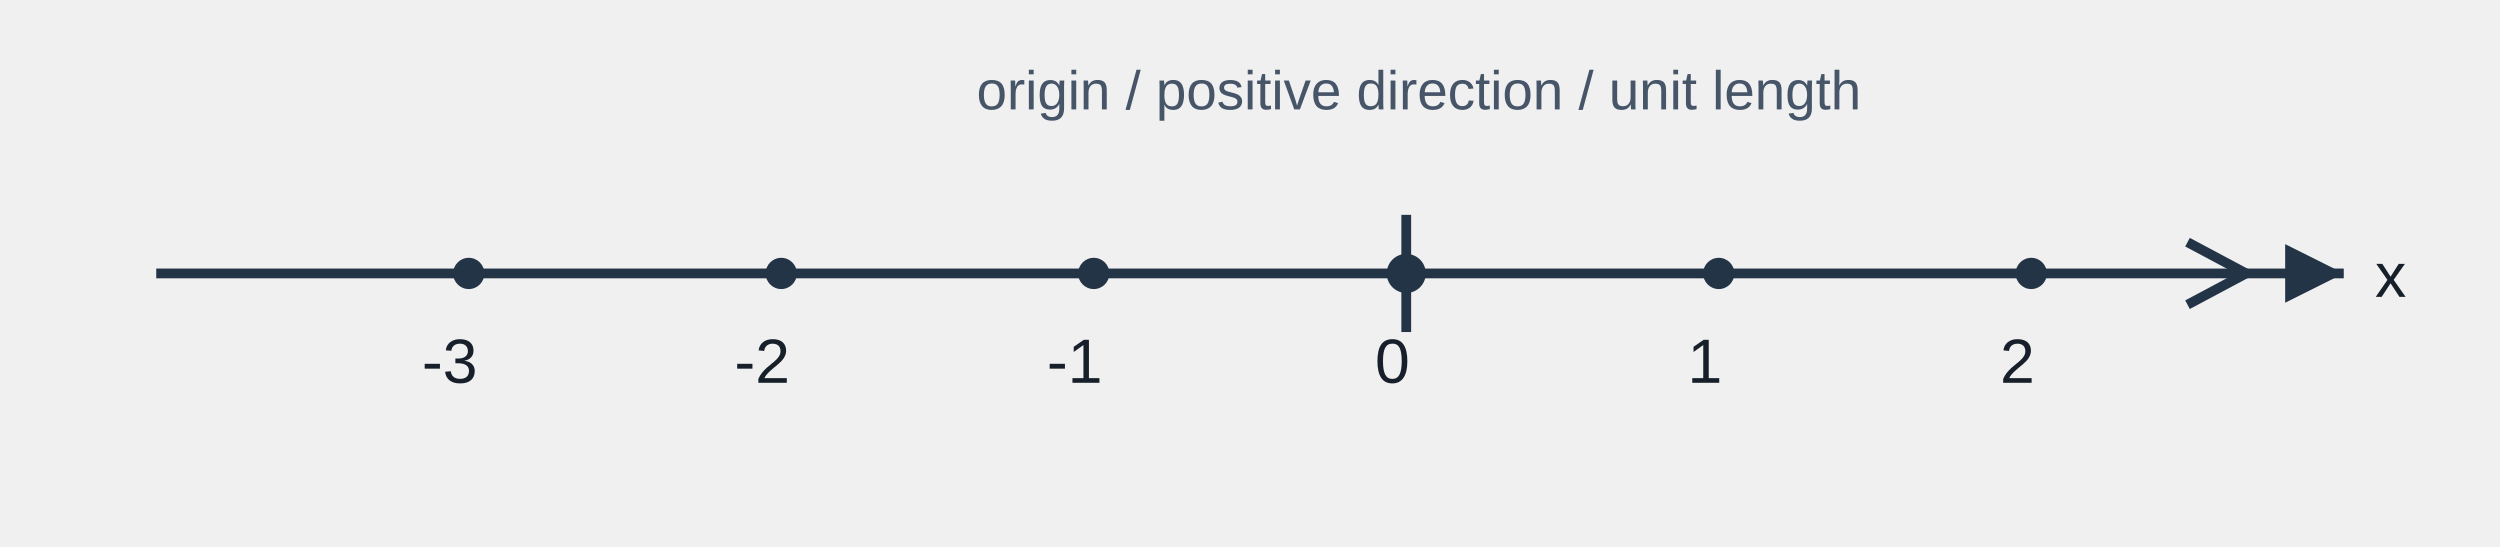
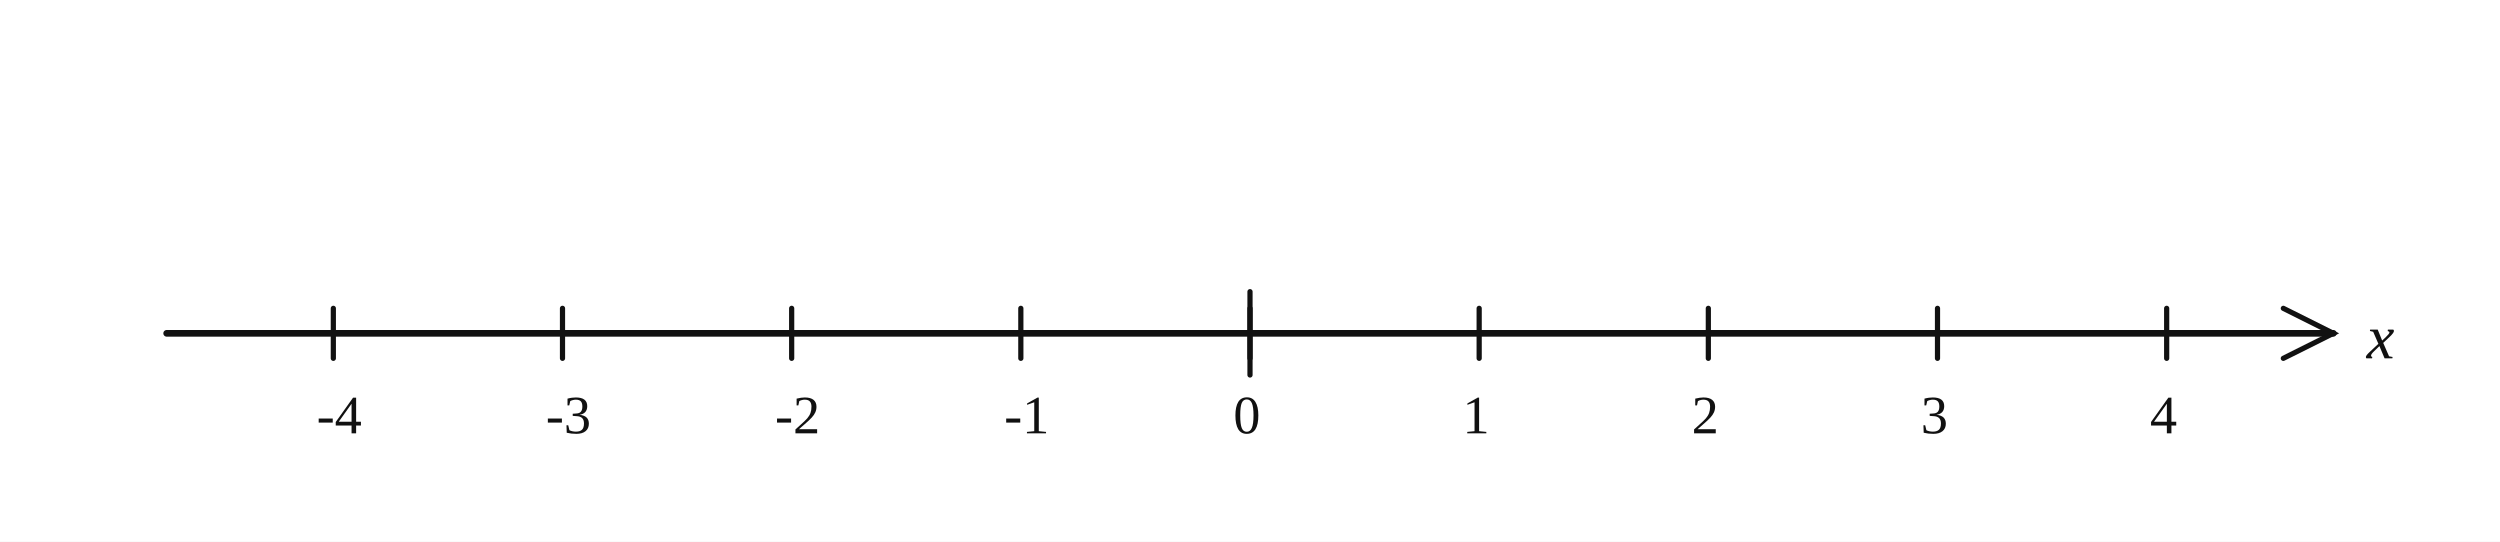
- <svg xmlns="http://www.w3.org/2000/svg" viewBox="0 0 640 140" role="img" aria-label="Number line">
+ <svg xmlns="http://www.w3.org/2000/svg" viewBox="0 0 600 130" role="img">
  <defs>
-     <style>.a{stroke:#243447;stroke-width:2.5;fill:none}.p{fill:#243447}.t{font:16px Arial,sans-serif;fill:#17202a}.s{font:14px Arial,sans-serif;fill:#475569}</style>
-     <marker id="arr" markerWidth="8" markerHeight="8" refX="6" refY="3" orient="auto">
-       <path d="M0,0 L6,3 L0,6 Z" fill="#243447" />
+     <style type="text/css">
+ .L{fill:none;stroke:#111;stroke-width:1.6;stroke-linecap:round;stroke-linejoin:round}
+ .A{fill:none;stroke:#111;stroke-width:1.25;stroke-linecap:round}
+ .D{fill:none;stroke:#111;stroke-width:1.25;stroke-dasharray:5 3.5;stroke-linecap:round}
+ .H{fill:none;stroke:#1a4a8a;stroke-width:1.6;stroke-linecap:round;stroke-linejoin:round}
+ .P{fill:#111;stroke:none}
+ .T{font-family:"Times New Roman",Times,serif;font-size:15px;font-style:italic;fill:#111}
+ .N{font-family:"Times New Roman",Times,serif;font-size:13px;font-style:normal;fill:#111}
+ .S{font-family:"Times New Roman",Times,serif;font-size:12px;font-style:normal;fill:#333}
+ </style>
+     <marker id="ar" viewBox="0 0 8 8" refX="7" refY="4" markerWidth="6" markerHeight="6" orient="auto">
+       <path d="M0,1 L7,4 L0,7 Z" fill="#111" />
    </marker>
  </defs>
-   <line class="a" x1="40" y1="70" x2="600" y2="70" marker-end="url(#arr)" />
-   <g class="p">
-     <circle cx="120" cy="70" r="4" />
-     <circle cx="200" cy="70" r="4" />
-     <circle cx="280" cy="70" r="4" />
-     <circle cx="360" cy="70" r="5" />
-     <circle cx="440" cy="70" r="4" />
-     <circle cx="520" cy="70" r="4" />
-   </g>
-   <g class="t">
-     <text x="108" y="98">-3</text>
-     <text x="188" y="98">-2</text>
-     <text x="268" y="98">-1</text>
-     <text x="352" y="98">0</text>
-     <text x="432" y="98">1</text>
-     <text x="512" y="98">2</text>
-     <text x="608" y="76">x</text>
-   </g>
-   <text class="s" x="250" y="28">origin / positive direction / unit length</text>
-   <path class="a" d="M360 55 V85" />
-   <path class="a" d="M560 62 L575 70 L560 78" fill="none" />
+   <rect width="100%" height="100%" fill="#fff" />
+   <line class="L" x1="40.00" y1="80.00" x2="560.00" y2="80.00" />
+   <path class="A" d="M548,74 L560,80 L548,86" />
+   <line class="A" x1="80.00" y1="74.00" x2="80.00" y2="86.00" />
+   <text class="N" x="76.00" y="104.00">-4</text>
+   <line class="A" x1="135.00" y1="74.00" x2="135.00" y2="86.00" />
+   <text class="N" x="131.00" y="104.00">-3</text>
+   <line class="A" x1="190.00" y1="74.00" x2="190.00" y2="86.00" />
+   <text class="N" x="186.00" y="104.00">-2</text>
+   <line class="A" x1="245.00" y1="74.00" x2="245.00" y2="86.00" />
+   <text class="N" x="241.00" y="104.00">-1</text>
+   <line class="A" x1="300.00" y1="74.00" x2="300.00" y2="86.00" />
+   <text class="N" x="296.00" y="104.00">0</text>
+   <line class="A" x1="355.00" y1="74.00" x2="355.00" y2="86.00" />
+   <text class="N" x="351.00" y="104.00">1</text>
+   <line class="A" x1="410.00" y1="74.00" x2="410.00" y2="86.00" />
+   <text class="N" x="406.00" y="104.00">2</text>
+   <line class="A" x1="465.00" y1="74.00" x2="465.00" y2="86.00" />
+   <text class="N" x="461.00" y="104.00">3</text>
+   <line class="A" x1="520.00" y1="74.00" x2="520.00" y2="86.00" />
+   <text class="N" x="516.00" y="104.00">4</text>
+   <text class="T" x="568.00" y="86.00">x</text>
+   <line class="A" x1="300.00" y1="70.00" x2="300.00" y2="90.00" />
</svg>
